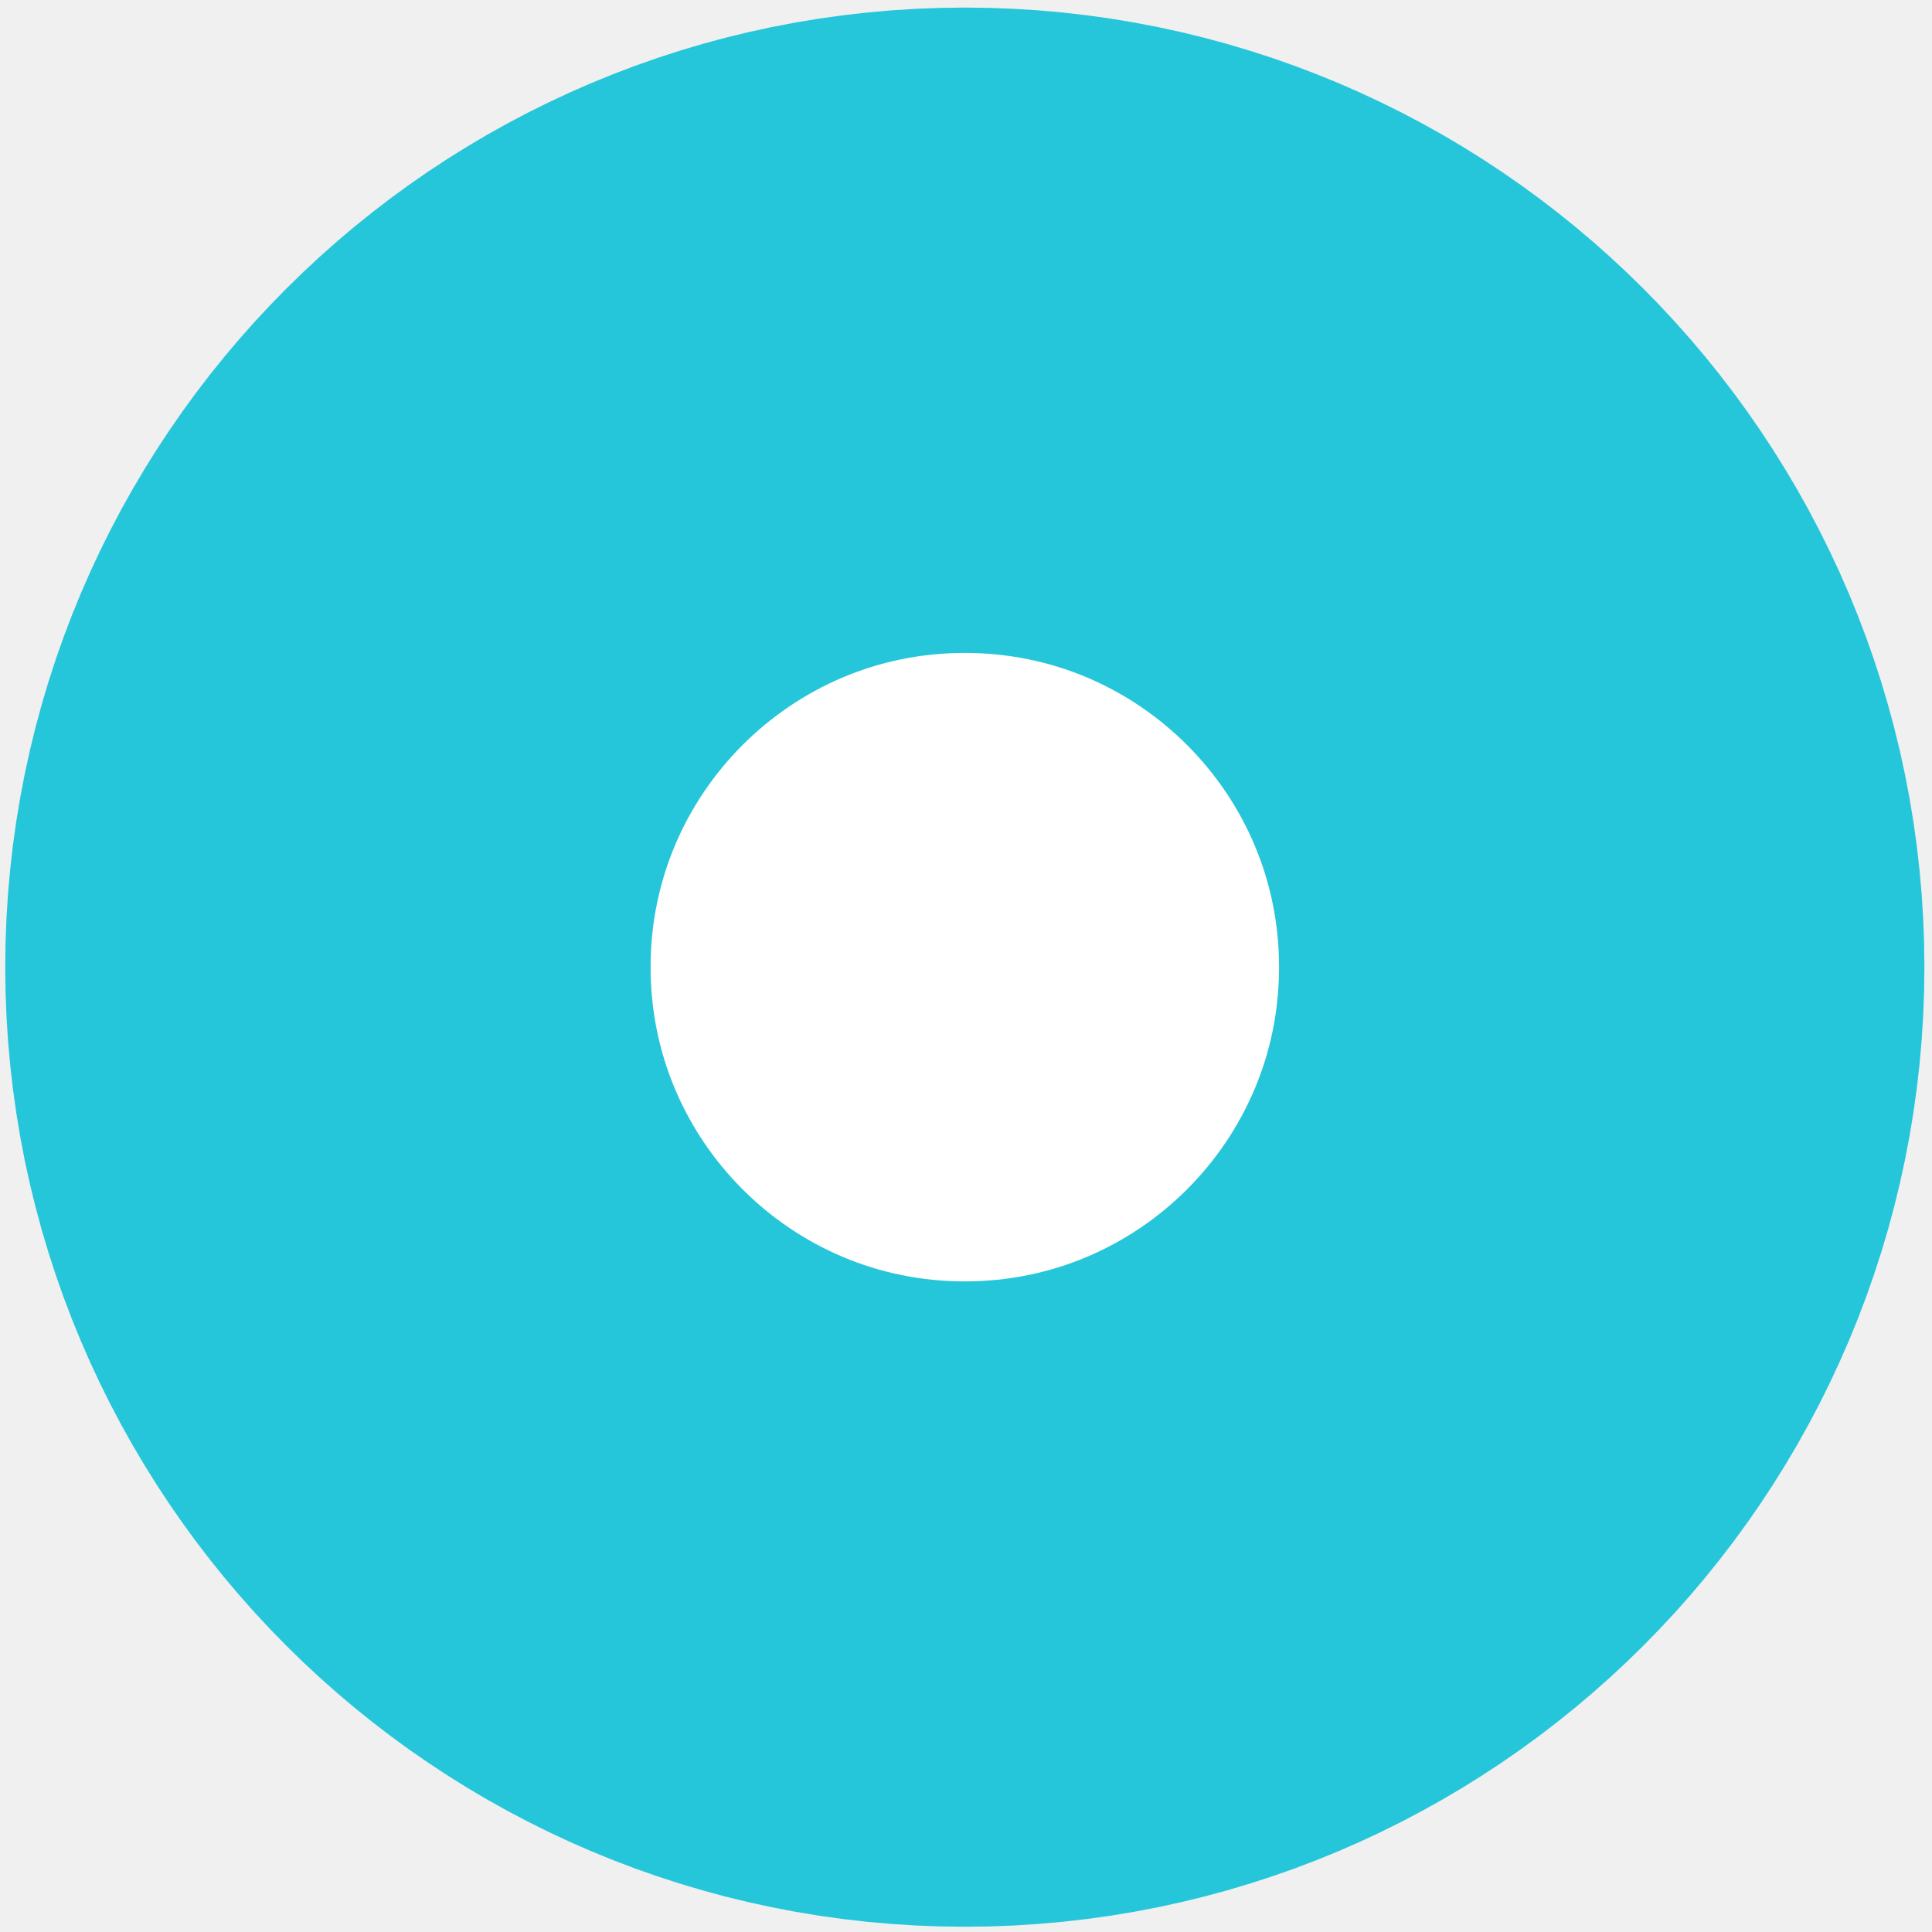
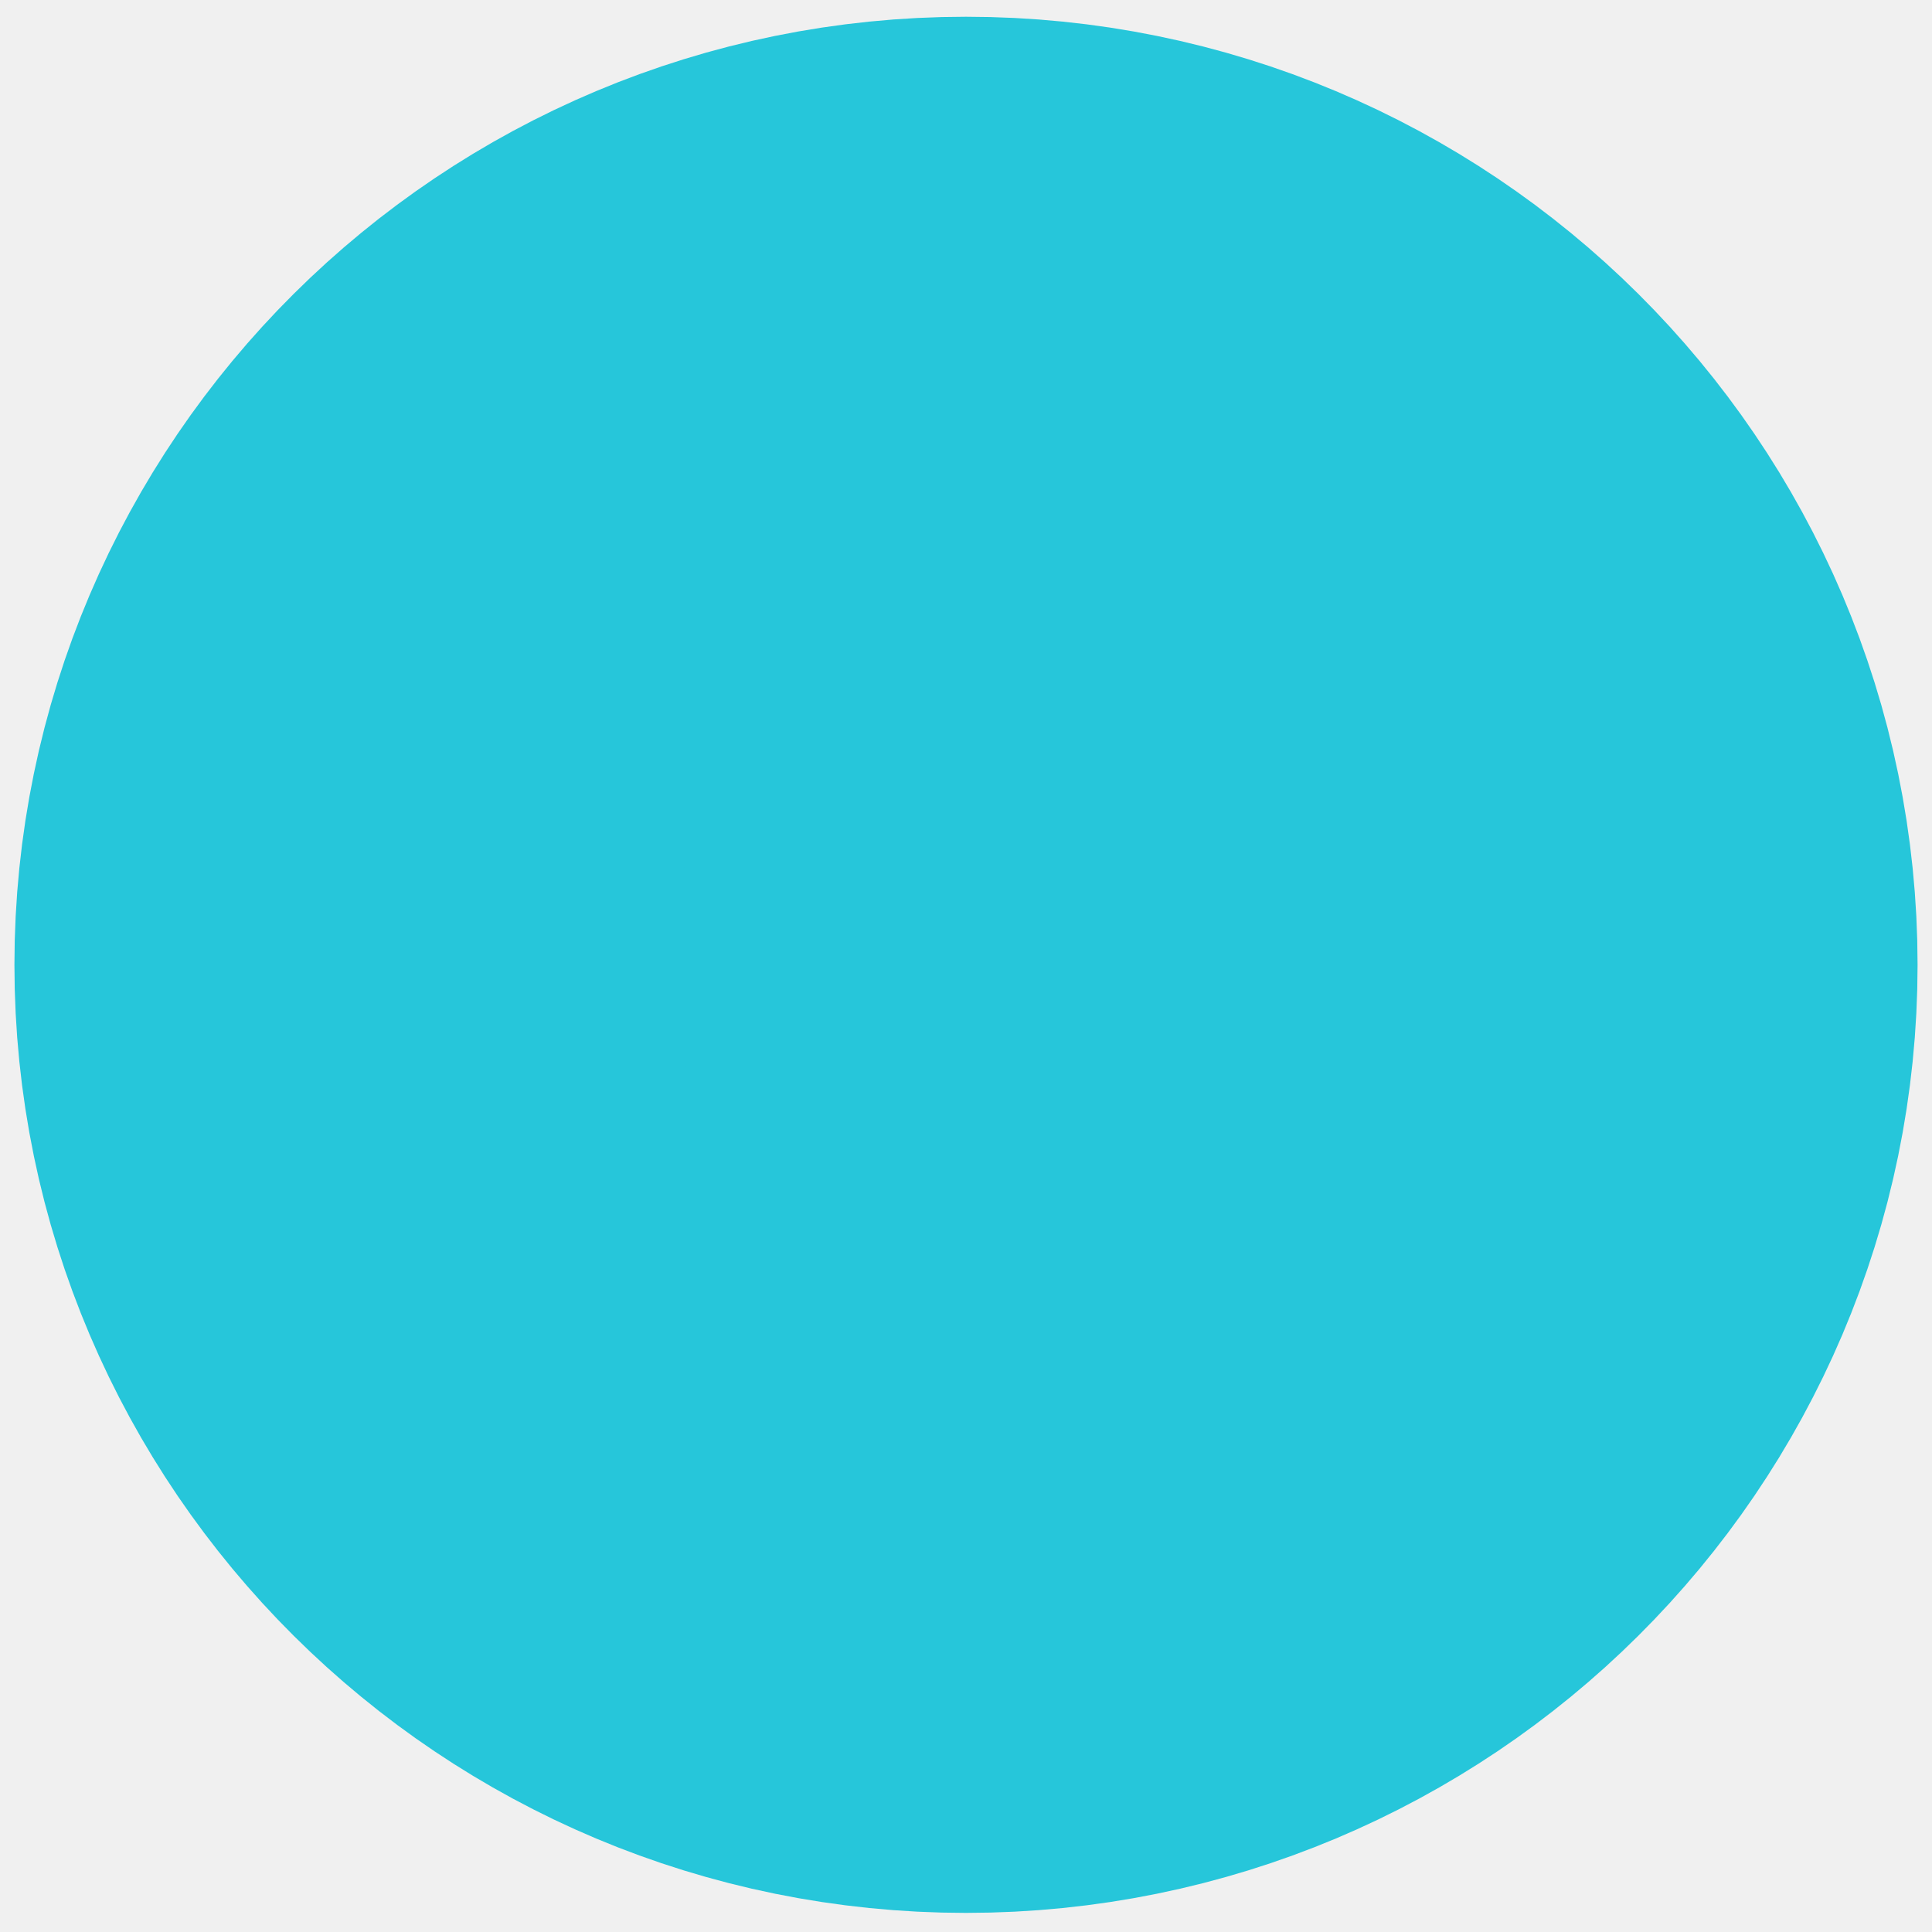
<svg xmlns="http://www.w3.org/2000/svg" width="64px" height="64px" id="svg2985" version="1.1" viewBox="0 0 64 64" x="0px" y="0px">
  <defs id="defs2987" />
-   <path style="fill:#ffffff;fill-opacity:1;fill-rule:evenodd;stroke:#26c6da;stroke-width:27.235;stroke-linecap:butt;stroke-linejoin:miter;stroke-miterlimit:4;stroke-opacity:1;stroke-dasharray:none;stroke-dashoffset:0" id="path3074" d="m 41.819,20.948 a 26.878,26.878 0 1 1 -53.757,0 26.878,26.878 0 1 1 53.757,0 z" transform="matrix(0.7849564,0,0,0.7849564,20.23343,15.59504)" />
  <g id="layer1" style="display:inline" />
+   <ellipse style="fill:#26c6da;fill-opacity:1;stroke:#26c6da;stroke-width:21.644;stroke-linecap:butt;stroke-linejoin:miter;stroke-miterlimit:4;stroke-dasharray:none;stroke-dashoffset:0;stroke-opacity:1" id="path4134" cx="32" cy="31.961" rx="20.7" ry="20.584" />
</svg>
